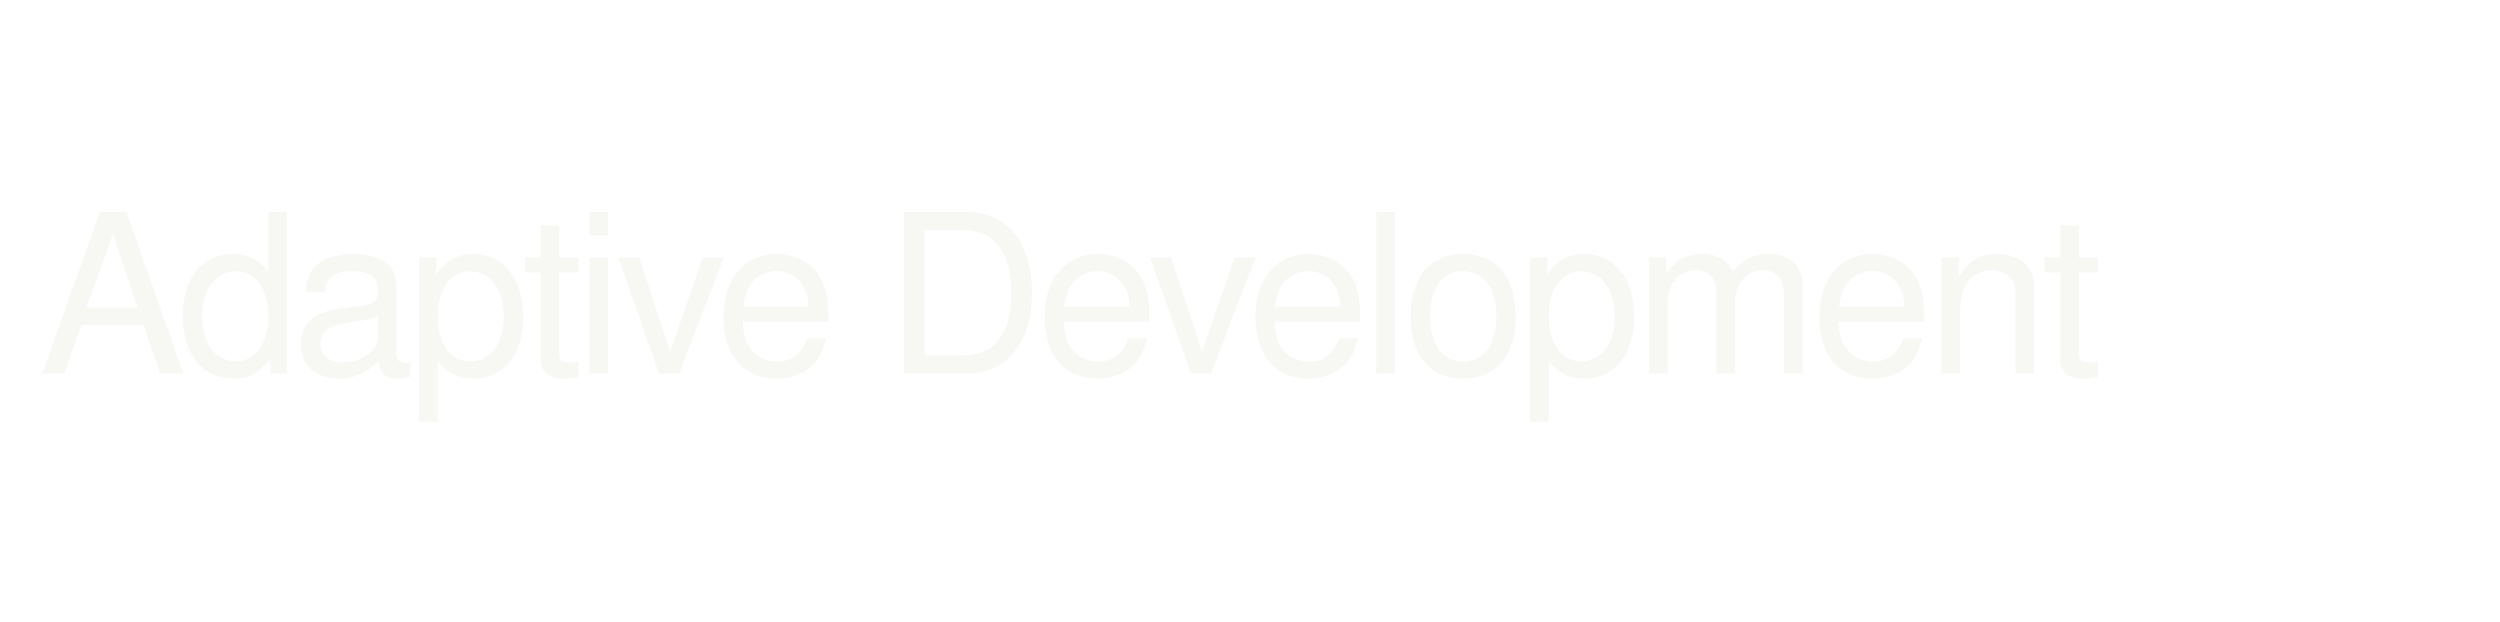
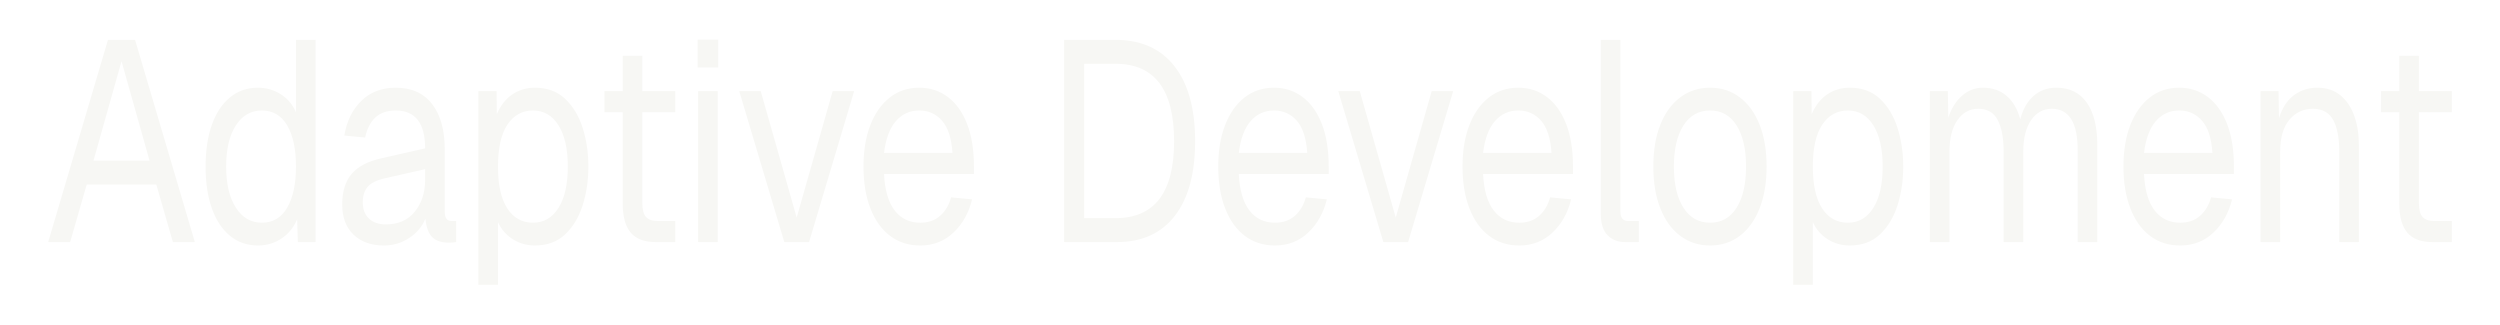
- <svg xmlns="http://www.w3.org/2000/svg" width="519" height="129" viewBox="0 0 519 129">
-   <text x="8" y="67" fill="#f7f7f4" font-family="-apple-system, BlinkMacSystemFont, 'Segoe UI', Helvetica, Arial, sans-serif" font-size="46" font-weight="400" letter-spacing="-1.6" dominant-baseline="central">Adaptive Development</text>
+ <svg xmlns="http://www.w3.org/2000/svg" width="632" height="82" viewBox="0 0 632 82">
+   <path fill="#f7f7f4" d="M17.730 61.196L12.180 61.196L27.294 10.076L34.143 10.076L49.257 61.196L43.708 61.196L39.516 46.652L21.922 46.652L17.730 61.196ZM30.719 15.476L23.634 40.604L37.804 40.604L30.719 15.476ZM65.198 62.060L65.198 62.060Q61.124 62.060 58.143 59.612Q55.161 57.164 53.567 52.700Q51.973 48.236 51.973 42.116L51.973 42.116Q51.973 35.996 53.567 31.532Q55.161 27.068 58.143 24.620Q61.124 22.172 65.198 22.172L65.198 22.172Q68.327 22.172 70.925 23.792Q73.523 25.412 74.822 28.364L74.822 28.364L74.822 10.076L79.781 10.076L79.781 61.196L75.294 61.196L75.117 55.436Q73.818 58.532 71.161 60.296Q68.504 62.060 65.198 62.060ZM66.202 56.300L66.202 56.300Q70.394 56.300 72.608 52.484Q74.822 48.668 74.822 42.116L74.822 42.116Q74.822 35.492 72.608 31.712Q70.394 27.932 66.202 27.932L66.202 27.932Q62.069 27.932 59.619 31.712Q57.169 35.492 57.169 42.116L57.169 42.116Q57.169 48.668 59.619 52.484Q62.069 56.300 66.202 56.300ZM97.080 62.060L97.080 62.060Q92.238 62.060 89.375 59.324Q86.512 56.588 86.512 51.692L86.512 51.692Q86.512 46.796 88.873 43.988Q91.235 41.180 96.371 40.028L96.371 40.028L107.471 37.508Q107.471 27.932 100.032 27.932L100.032 27.932Q96.784 27.932 94.895 29.696Q93.006 31.460 92.297 34.772L92.297 34.772L87.043 34.268Q87.928 28.868 91.323 25.520Q94.718 22.172 100.032 22.172L100.032 22.172Q106.054 22.172 109.242 26.312Q112.430 30.452 112.430 37.724L112.430 37.724L112.430 53.492Q112.430 55.868 114.083 55.868L114.083 55.868L115.323 55.868L115.323 61.196Q114.615 61.340 113.434 61.340L113.434 61.340Q110.718 61.340 109.330 60.008Q107.943 58.676 107.589 55.652L107.589 55.652L107.530 55.292Q106.349 58.244 103.456 60.152Q100.563 62.060 97.080 62.060ZM97.552 56.732L97.552 56.732Q102.275 56.732 104.873 53.492Q107.471 50.252 107.471 45.500L107.471 45.500L107.471 42.764L97.316 45.068Q94.128 45.788 92.917 47.264Q91.707 48.740 91.707 51.116L91.707 51.116Q91.707 53.780 93.272 55.256Q94.836 56.732 97.552 56.732ZM125.891 71.996L120.932 71.996L120.932 23.036L125.537 23.036L125.596 28.868Q127.013 25.556 129.522 23.864Q132.031 22.172 135.220 22.172L135.220 22.172Q139.884 22.172 142.865 24.980Q145.847 27.788 147.293 32.324Q148.740 36.860 148.740 42.116L148.740 42.116Q148.740 47.372 147.293 51.908Q145.847 56.444 142.865 59.252Q139.884 62.060 135.220 62.060L135.220 62.060Q132.149 62.060 129.640 60.476Q127.131 58.892 125.891 56.156L125.891 56.156L125.891 71.996ZM134.747 56.300L134.747 56.300Q138.821 56.300 141.183 52.556Q143.544 48.812 143.544 42.116L143.544 42.116Q143.544 35.420 141.183 31.676Q138.821 27.932 134.747 27.932L134.747 27.932Q130.673 27.932 128.282 31.496Q125.891 35.060 125.891 42.116L125.891 42.116Q125.891 49.100 128.253 52.700Q130.614 56.300 134.747 56.300ZM170.703 61.196L165.743 61.196Q161.492 61.196 159.455 58.820Q157.419 56.444 157.419 51.404L157.419 51.404L157.419 28.364L152.813 28.364L152.813 23.036L157.419 23.036L157.419 14.108L162.378 14.108L162.378 23.036L170.703 23.036L170.703 28.364L162.378 28.364L162.378 51.260Q162.378 53.852 163.323 54.860Q164.267 55.868 166.216 55.868L166.216 55.868L170.703 55.868L170.703 61.196ZM181.448 61.196L176.488 61.196L176.488 23.036L181.448 23.036L181.448 61.196ZM181.566 17.060L176.370 17.060L176.370 10.004L181.566 10.004L181.566 17.060ZM204.532 61.196L198.274 61.196L186.880 23.036L192.311 23.036L201.403 55.004L210.496 23.036L215.927 23.036L204.532 61.196ZM232.636 62.060L232.636 62.060Q228.208 62.060 224.990 59.612Q221.772 57.164 220.030 52.664Q218.289 48.164 218.289 42.116L218.289 42.116Q218.289 36.068 220.030 31.604Q221.772 27.140 224.931 24.656Q228.089 22.172 232.399 22.172L232.399 22.172Q236.473 22.172 239.602 24.512Q242.731 26.852 244.473 31.316Q246.215 35.780 246.215 42.188L246.215 42.188L246.215 43.988L223.484 43.988Q223.780 50.108 226.171 53.204Q228.562 56.300 232.636 56.300L232.636 56.300Q235.706 56.300 237.683 54.536Q239.661 52.772 240.429 49.892L240.429 49.892L245.742 50.396Q244.503 55.508 241.049 58.784Q237.595 62.060 232.636 62.060ZM223.484 38.660L223.484 38.660L240.783 38.660Q240.429 33.116 238.156 30.524Q235.883 27.932 232.399 27.932L232.399 27.932Q228.798 27.932 226.466 30.632Q224.134 33.332 223.484 38.660ZM282.347 61.196L269.004 61.196L269.004 10.076L281.993 10.076Q291.676 10.076 296.901 16.736Q302.126 23.396 302.126 35.708L302.126 35.708Q302.126 47.948 296.989 54.572Q291.853 61.196 282.347 61.196L282.347 61.196ZM274.082 16.124L274.082 55.148L281.993 55.148Q296.812 55.148 296.812 35.708L296.812 35.708Q296.812 16.124 281.993 16.124L281.993 16.124L274.082 16.124ZM322.317 62.060L322.317 62.060Q317.889 62.060 314.672 59.612Q311.454 57.164 309.712 52.664Q307.971 48.164 307.971 42.116L307.971 42.116Q307.971 36.068 309.712 31.604Q311.454 27.140 314.613 24.656Q317.771 22.172 322.081 22.172L322.081 22.172Q326.155 22.172 329.284 24.512Q332.413 26.852 334.155 31.316Q335.896 35.780 335.896 42.188L335.896 42.188L335.896 43.988L313.166 43.988Q313.461 50.108 315.852 53.204Q318.244 56.300 322.317 56.300L322.317 56.300Q325.387 56.300 327.365 54.536Q329.343 52.772 330.111 49.892L330.111 49.892L335.424 50.396Q334.184 55.508 330.730 58.784Q327.277 62.060 322.317 62.060ZM313.166 38.660L313.166 38.660L330.465 38.660Q330.111 33.116 327.838 30.524Q325.564 27.932 322.081 27.932L322.081 27.932Q318.480 27.932 316.148 30.632Q313.816 33.332 313.166 38.660ZM355.970 61.196L349.712 61.196L338.317 23.036L343.749 23.036L352.841 55.004L361.933 23.036L367.365 23.036L355.970 61.196ZM384.073 62.060L384.073 62.060Q379.645 62.060 376.427 59.612Q373.210 57.164 371.468 52.664Q369.726 48.164 369.726 42.116L369.726 42.116Q369.726 36.068 371.468 31.604Q373.210 27.140 376.368 24.656Q379.527 22.172 383.837 22.172L383.837 22.172Q387.911 22.172 391.040 24.512Q394.169 26.852 395.911 31.316Q397.652 35.780 397.652 42.188L397.652 42.188L397.652 43.988L374.922 43.988Q375.217 50.108 377.608 53.204Q379.999 56.300 384.073 56.300L384.073 56.300Q387.143 56.300 389.121 54.536Q391.099 52.772 391.866 49.892L391.866 49.892L397.180 50.396Q395.940 55.508 392.486 58.784Q389.032 62.060 384.073 62.060ZM374.922 38.660L374.922 38.660L392.221 38.660Q391.866 33.116 389.593 30.524Q387.320 27.932 383.837 27.932L383.837 27.932Q380.236 27.932 377.903 30.632Q375.571 33.332 374.922 38.660ZM414.302 61.196L410.818 61.196Q408.102 61.196 406.390 59.468Q404.678 57.740 404.678 53.996L404.678 53.996L404.678 10.076L409.637 10.076L409.637 53.492Q409.637 55.868 411.586 55.868L411.586 55.868L414.302 55.868L414.302 61.196ZM432.309 62.060L432.309 62.060Q427.999 62.060 424.752 59.612Q421.504 57.164 419.733 52.664Q417.962 48.164 417.962 42.116L417.962 42.116Q417.962 35.996 419.733 31.532Q421.504 27.068 424.752 24.620Q427.999 22.172 432.309 22.172L432.309 22.172Q436.619 22.172 439.836 24.620Q443.054 27.068 444.825 31.532Q446.596 35.996 446.596 42.116L446.596 42.116Q446.596 48.164 444.825 52.664Q443.054 57.164 439.836 59.612Q436.619 62.060 432.309 62.060ZM432.309 56.300L432.309 56.300Q436.619 56.300 439.010 52.520Q441.401 48.740 441.401 42.116L441.401 42.116Q441.401 35.492 439.010 31.712Q436.619 27.932 432.309 27.932L432.309 27.932Q427.999 27.932 425.578 31.712Q423.158 35.492 423.158 42.116L423.158 42.116Q423.158 48.740 425.578 52.520Q427.999 56.300 432.309 56.300ZM458.286 71.996L453.327 71.996L453.327 23.036L457.932 23.036L457.991 28.868Q459.408 25.556 461.917 23.864Q464.427 22.172 467.615 22.172L467.615 22.172Q472.279 22.172 475.260 24.980Q478.242 27.788 479.688 32.324Q481.135 36.860 481.135 42.116L481.135 42.116Q481.135 47.372 479.688 51.908Q478.242 56.444 475.260 59.252Q472.279 62.060 467.615 62.060L467.615 62.060Q464.545 62.060 462.035 60.476Q459.526 58.892 458.286 56.156L458.286 56.156L458.286 71.996ZM467.142 56.300L467.142 56.300Q471.216 56.300 473.578 52.556Q475.939 48.812 475.939 42.116L475.939 42.116Q475.939 35.420 473.578 31.676Q471.216 27.932 467.142 27.932L467.142 27.932Q463.069 27.932 460.678 31.496Q458.286 35.060 458.286 42.116L458.286 42.116Q458.286 49.100 460.648 52.700Q463.010 56.300 467.142 56.300ZM492.825 61.196L487.865 61.196L487.865 23.036L492.412 23.036L492.530 29.732Q493.710 26.204 496.013 24.188Q498.316 22.172 501.327 22.172L501.327 22.172Q504.869 22.172 507.290 24.260Q509.710 26.348 510.714 30.164L510.714 30.164Q511.718 26.348 514.079 24.260Q516.441 22.172 519.865 22.172L519.865 22.172Q524.884 22.172 527.540 25.952Q530.197 29.732 530.197 36.644L530.197 36.644L530.197 61.196L525.238 61.196L525.238 37.940Q525.238 27.500 518.684 27.500L518.684 27.500Q515.437 27.500 513.459 30.380Q511.481 33.260 511.481 38.372L511.481 38.372L511.481 61.196L506.522 61.196L506.522 38.372Q506.522 33.260 505.046 30.380Q503.570 27.500 500.087 27.500L500.087 27.500Q496.840 27.500 494.832 30.380Q492.825 33.260 492.825 38.372L492.825 38.372L492.825 61.196ZM551.156 62.060L551.156 62.060Q546.728 62.060 543.511 59.612Q540.293 57.164 538.551 52.664Q536.810 48.164 536.810 42.116L536.810 42.116Q536.810 36.068 538.551 31.604Q540.293 27.140 543.452 24.656Q546.610 22.172 550.920 22.172L550.920 22.172Q554.994 22.172 558.123 24.512Q561.252 26.852 562.994 31.316Q564.736 35.780 564.736 42.188L564.736 42.188L564.736 43.988L542.005 43.988Q542.300 50.108 544.691 53.204Q547.083 56.300 551.156 56.300L551.156 56.300Q554.226 56.300 556.204 54.536Q558.182 52.772 558.950 49.892L558.950 49.892L564.263 50.396Q563.023 55.508 559.570 58.784Q556.116 62.060 551.156 62.060ZM542.005 38.660L542.005 38.660L559.304 38.660Q558.950 33.116 556.677 30.524Q554.404 27.932 550.920 27.932L550.920 27.932Q547.319 27.932 544.987 30.632Q542.655 33.332 542.005 38.660ZM576.425 61.196L571.466 61.196L571.466 23.036L576.012 23.036L576.130 29.876Q577.370 25.916 579.938 24.044Q582.507 22.172 585.754 22.172L585.754 22.172Q589.355 22.172 591.687 24.116Q594.019 26.060 595.171 29.336Q596.322 32.612 596.322 36.644L596.322 36.644L596.322 61.196L591.363 61.196L591.363 38.372Q591.363 33.044 589.798 30.272Q588.233 27.500 584.691 27.500L584.691 27.500Q581.090 27.500 578.758 30.272Q576.425 33.044 576.425 38.372L576.425 38.372L576.425 61.196ZM619.820 61.196L614.860 61.196Q610.610 61.196 608.573 58.820Q606.536 56.444 606.536 51.404L606.536 51.404L606.536 28.364L601.931 28.364L601.931 23.036L606.536 23.036L606.536 14.108L611.495 14.108L611.495 23.036L619.820 23.036L619.820 28.364L611.495 28.364L611.495 51.260Q611.495 53.852 612.440 54.860Q613.384 55.868 615.333 55.868L615.333 55.868L619.820 55.868L619.820 61.196Z" />
</svg>
